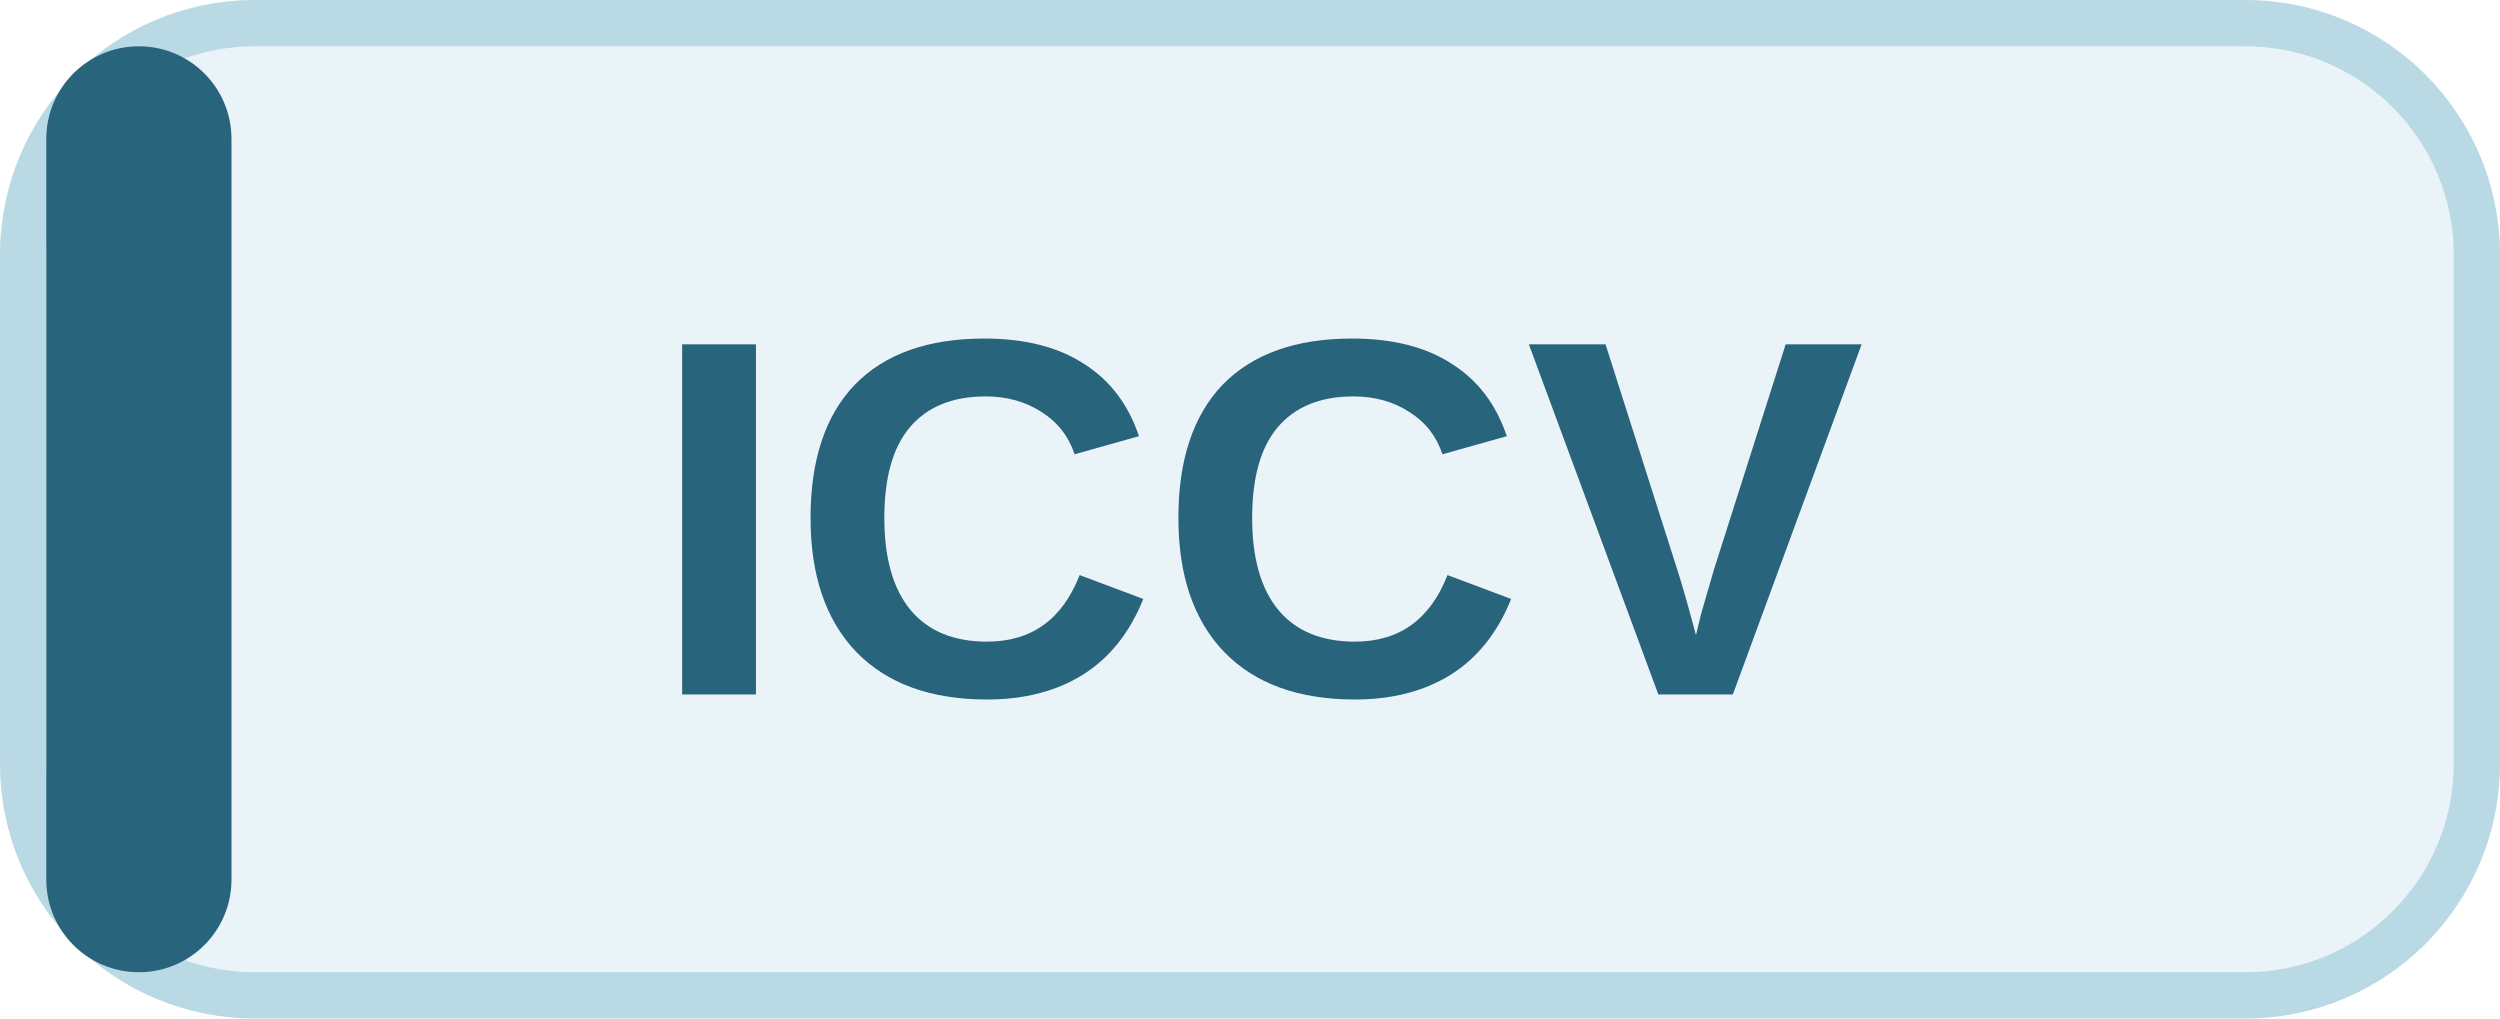
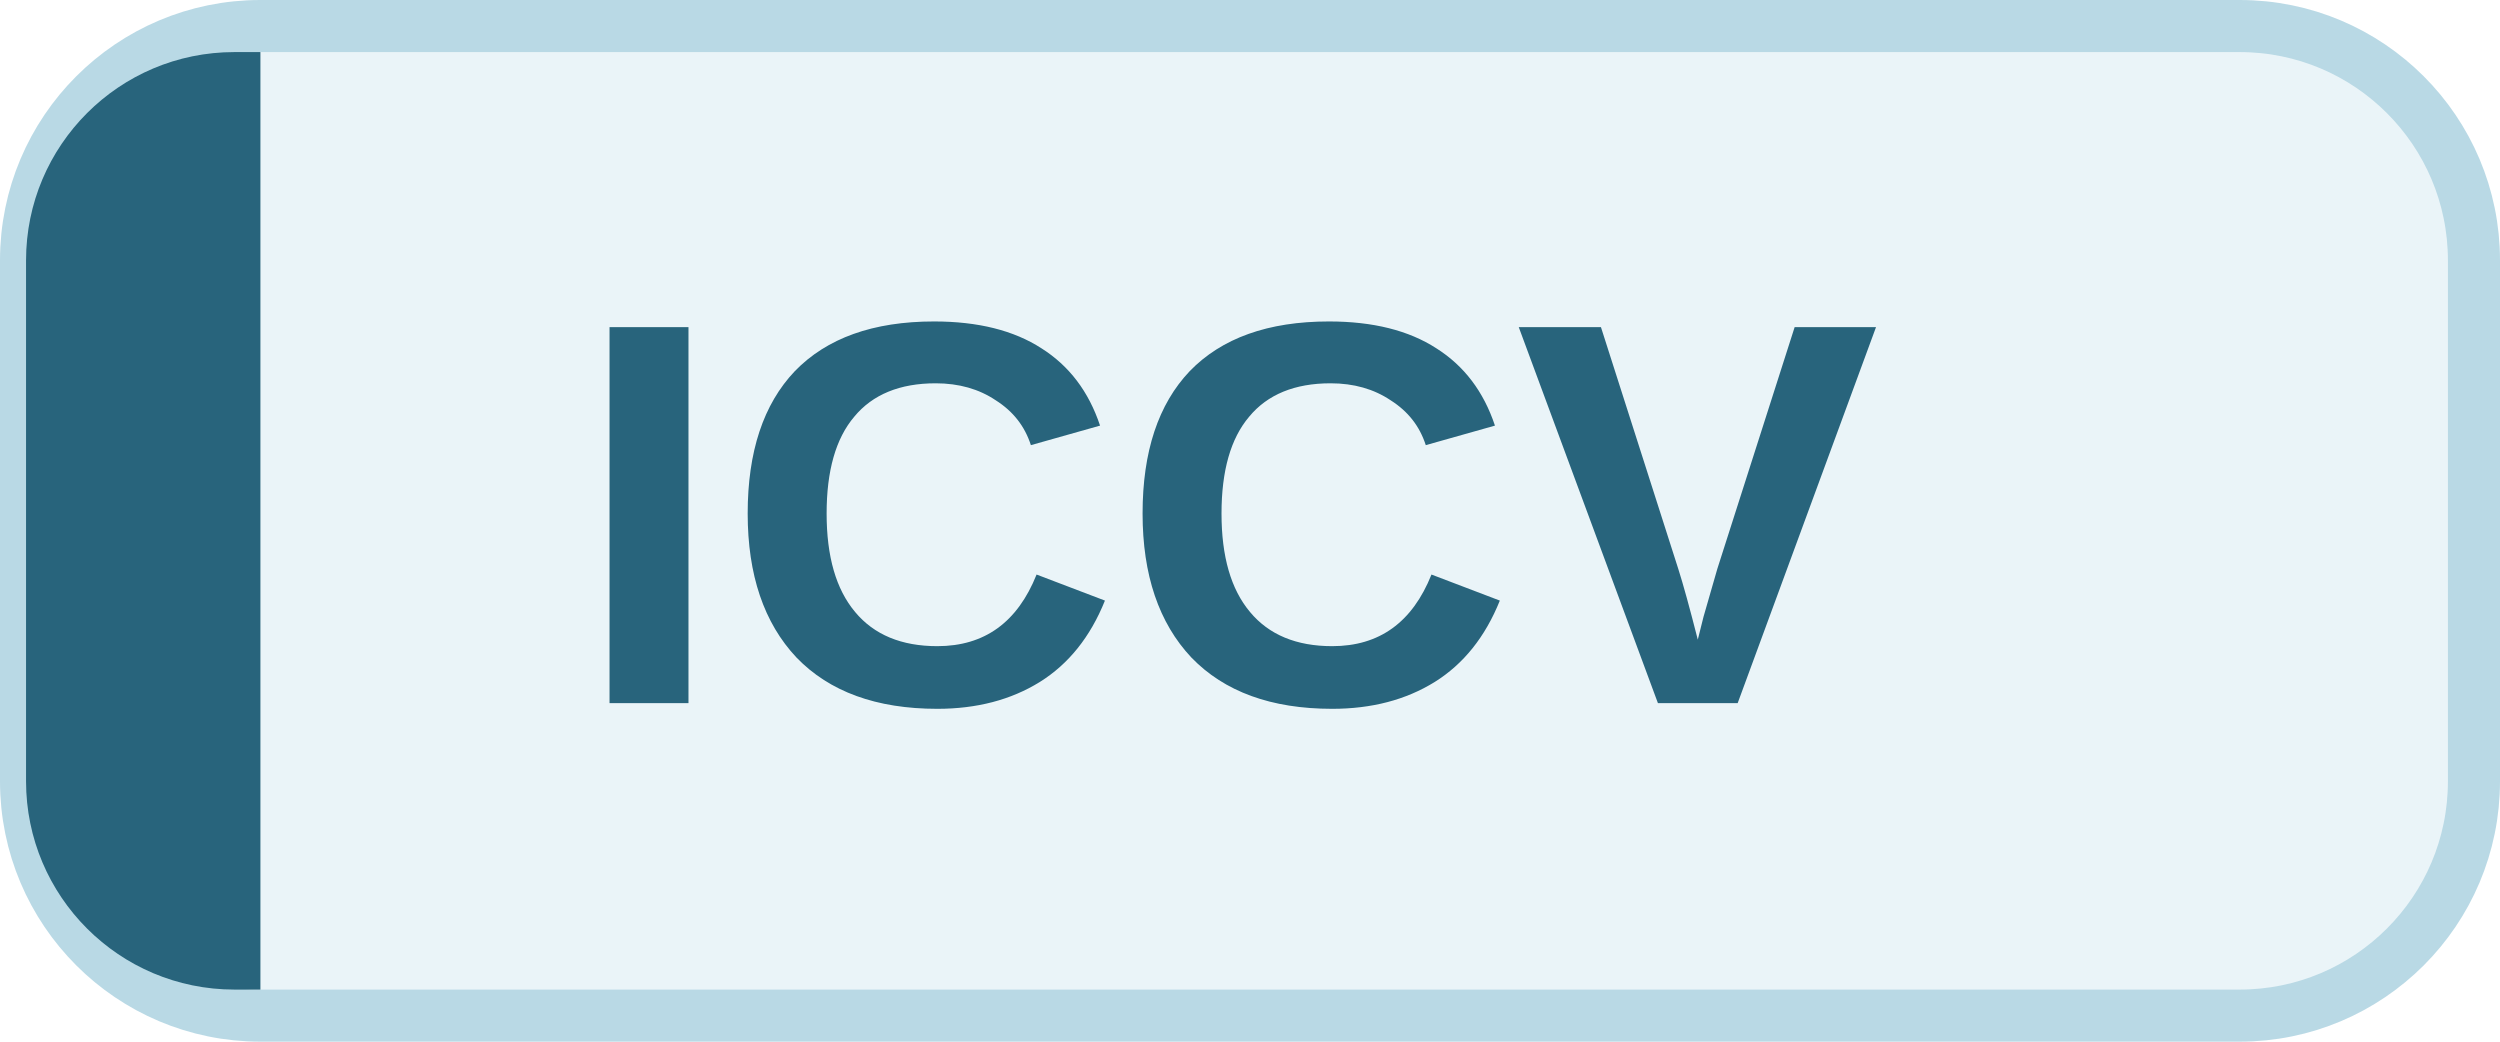
- <svg xmlns="http://www.w3.org/2000/svg" viewBox="0 0 54 22" width="54" height="22" role="img" aria-label="ICCV">
-   <rect x=".5" y=".5" width="53" height="21" rx="5" fill="#eaf4f8" stroke="#b9d9e5" />
-   <rect x="1" y="1" width="4" height="20" rx="2" fill="#28647c" />
-   <text x="14" y="15" fill="#28647c" font-family="Arial,Helvetica,sans-serif" font-size="11" font-weight="700">ICCV</text>
+ <svg xmlns="http://www.w3.org/2000/svg" viewBox="0 0 48 20" width="48" height="20" role="img" aria-label="ICCV">
+   <rect x=".5" y=".5" width="47" height="19" rx="4.5" fill="#eaf4f8" stroke="#b9d9e5" />
+   <path d="M4.5 1h.5v18h-.5A4 4 0 0 1 .5 15V5a4 4 0 0 1 4-4Z" fill="#28647c" />
+   <text x="11" y="13.5" fill="#28647c" font-family="-apple-system,BlinkMacSystemFont,Segoe UI,Arial,sans-serif" font-size="10.5" font-weight="650">ICCV</text>
</svg>
